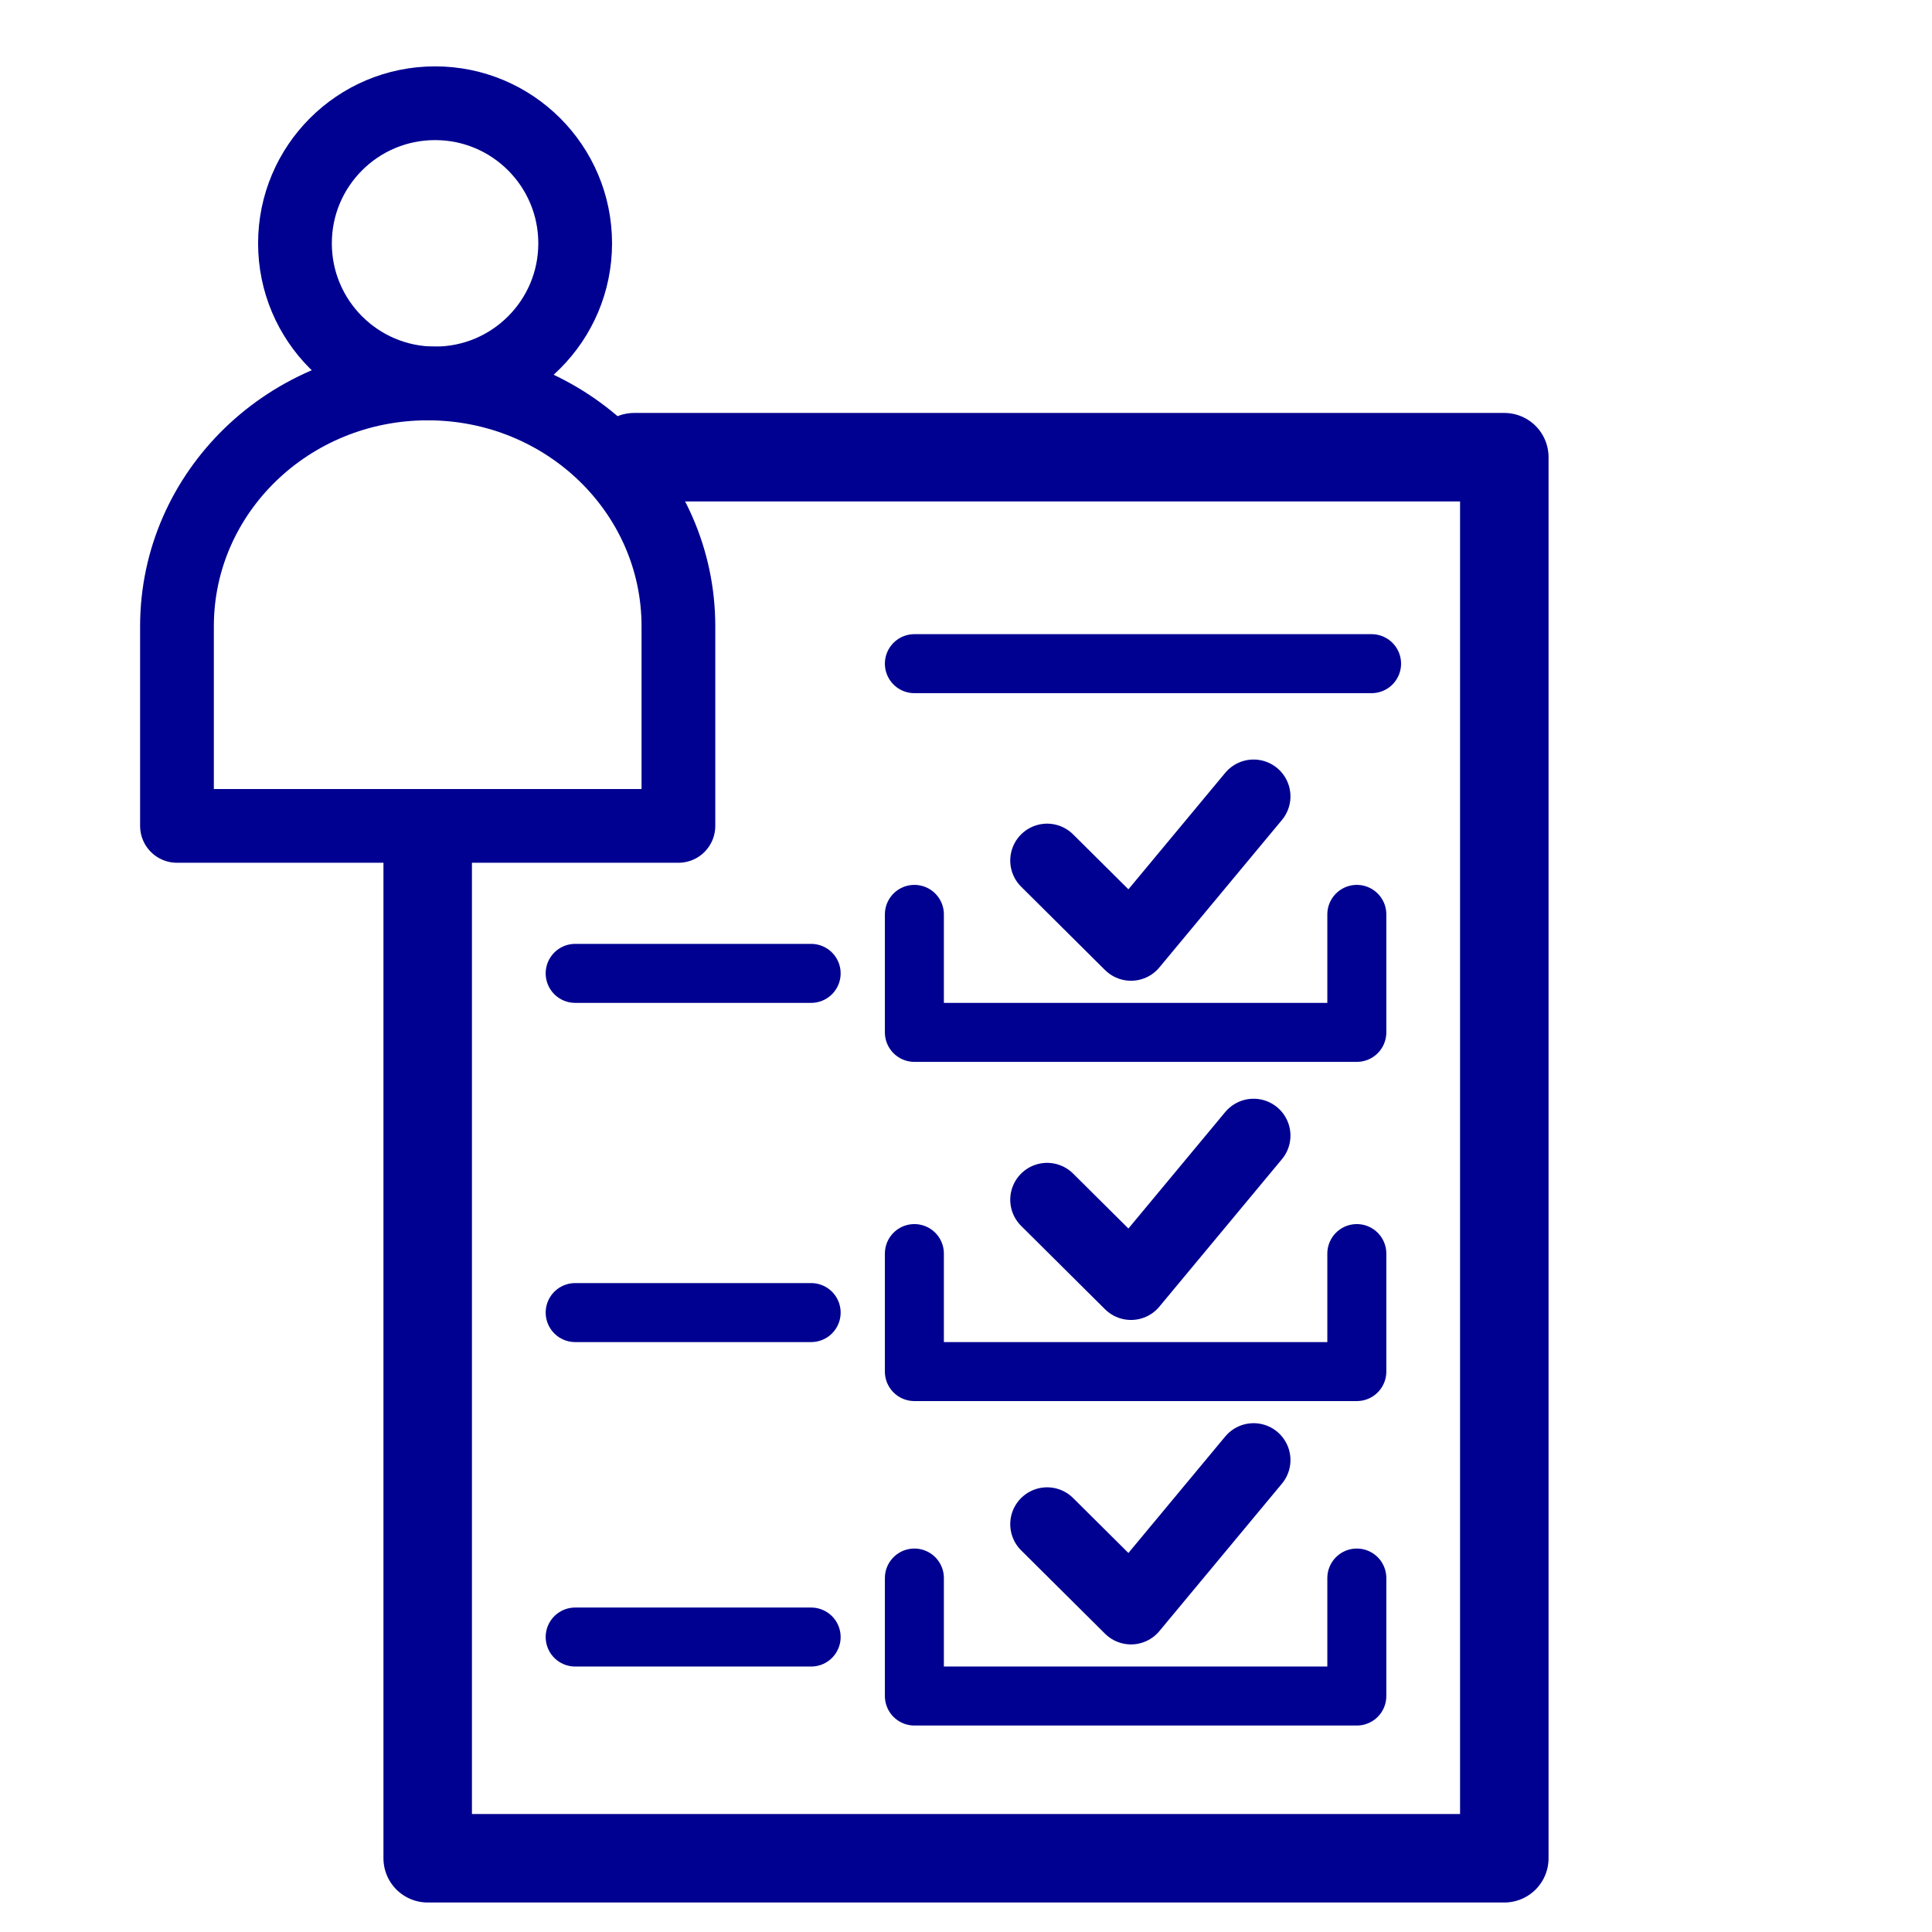
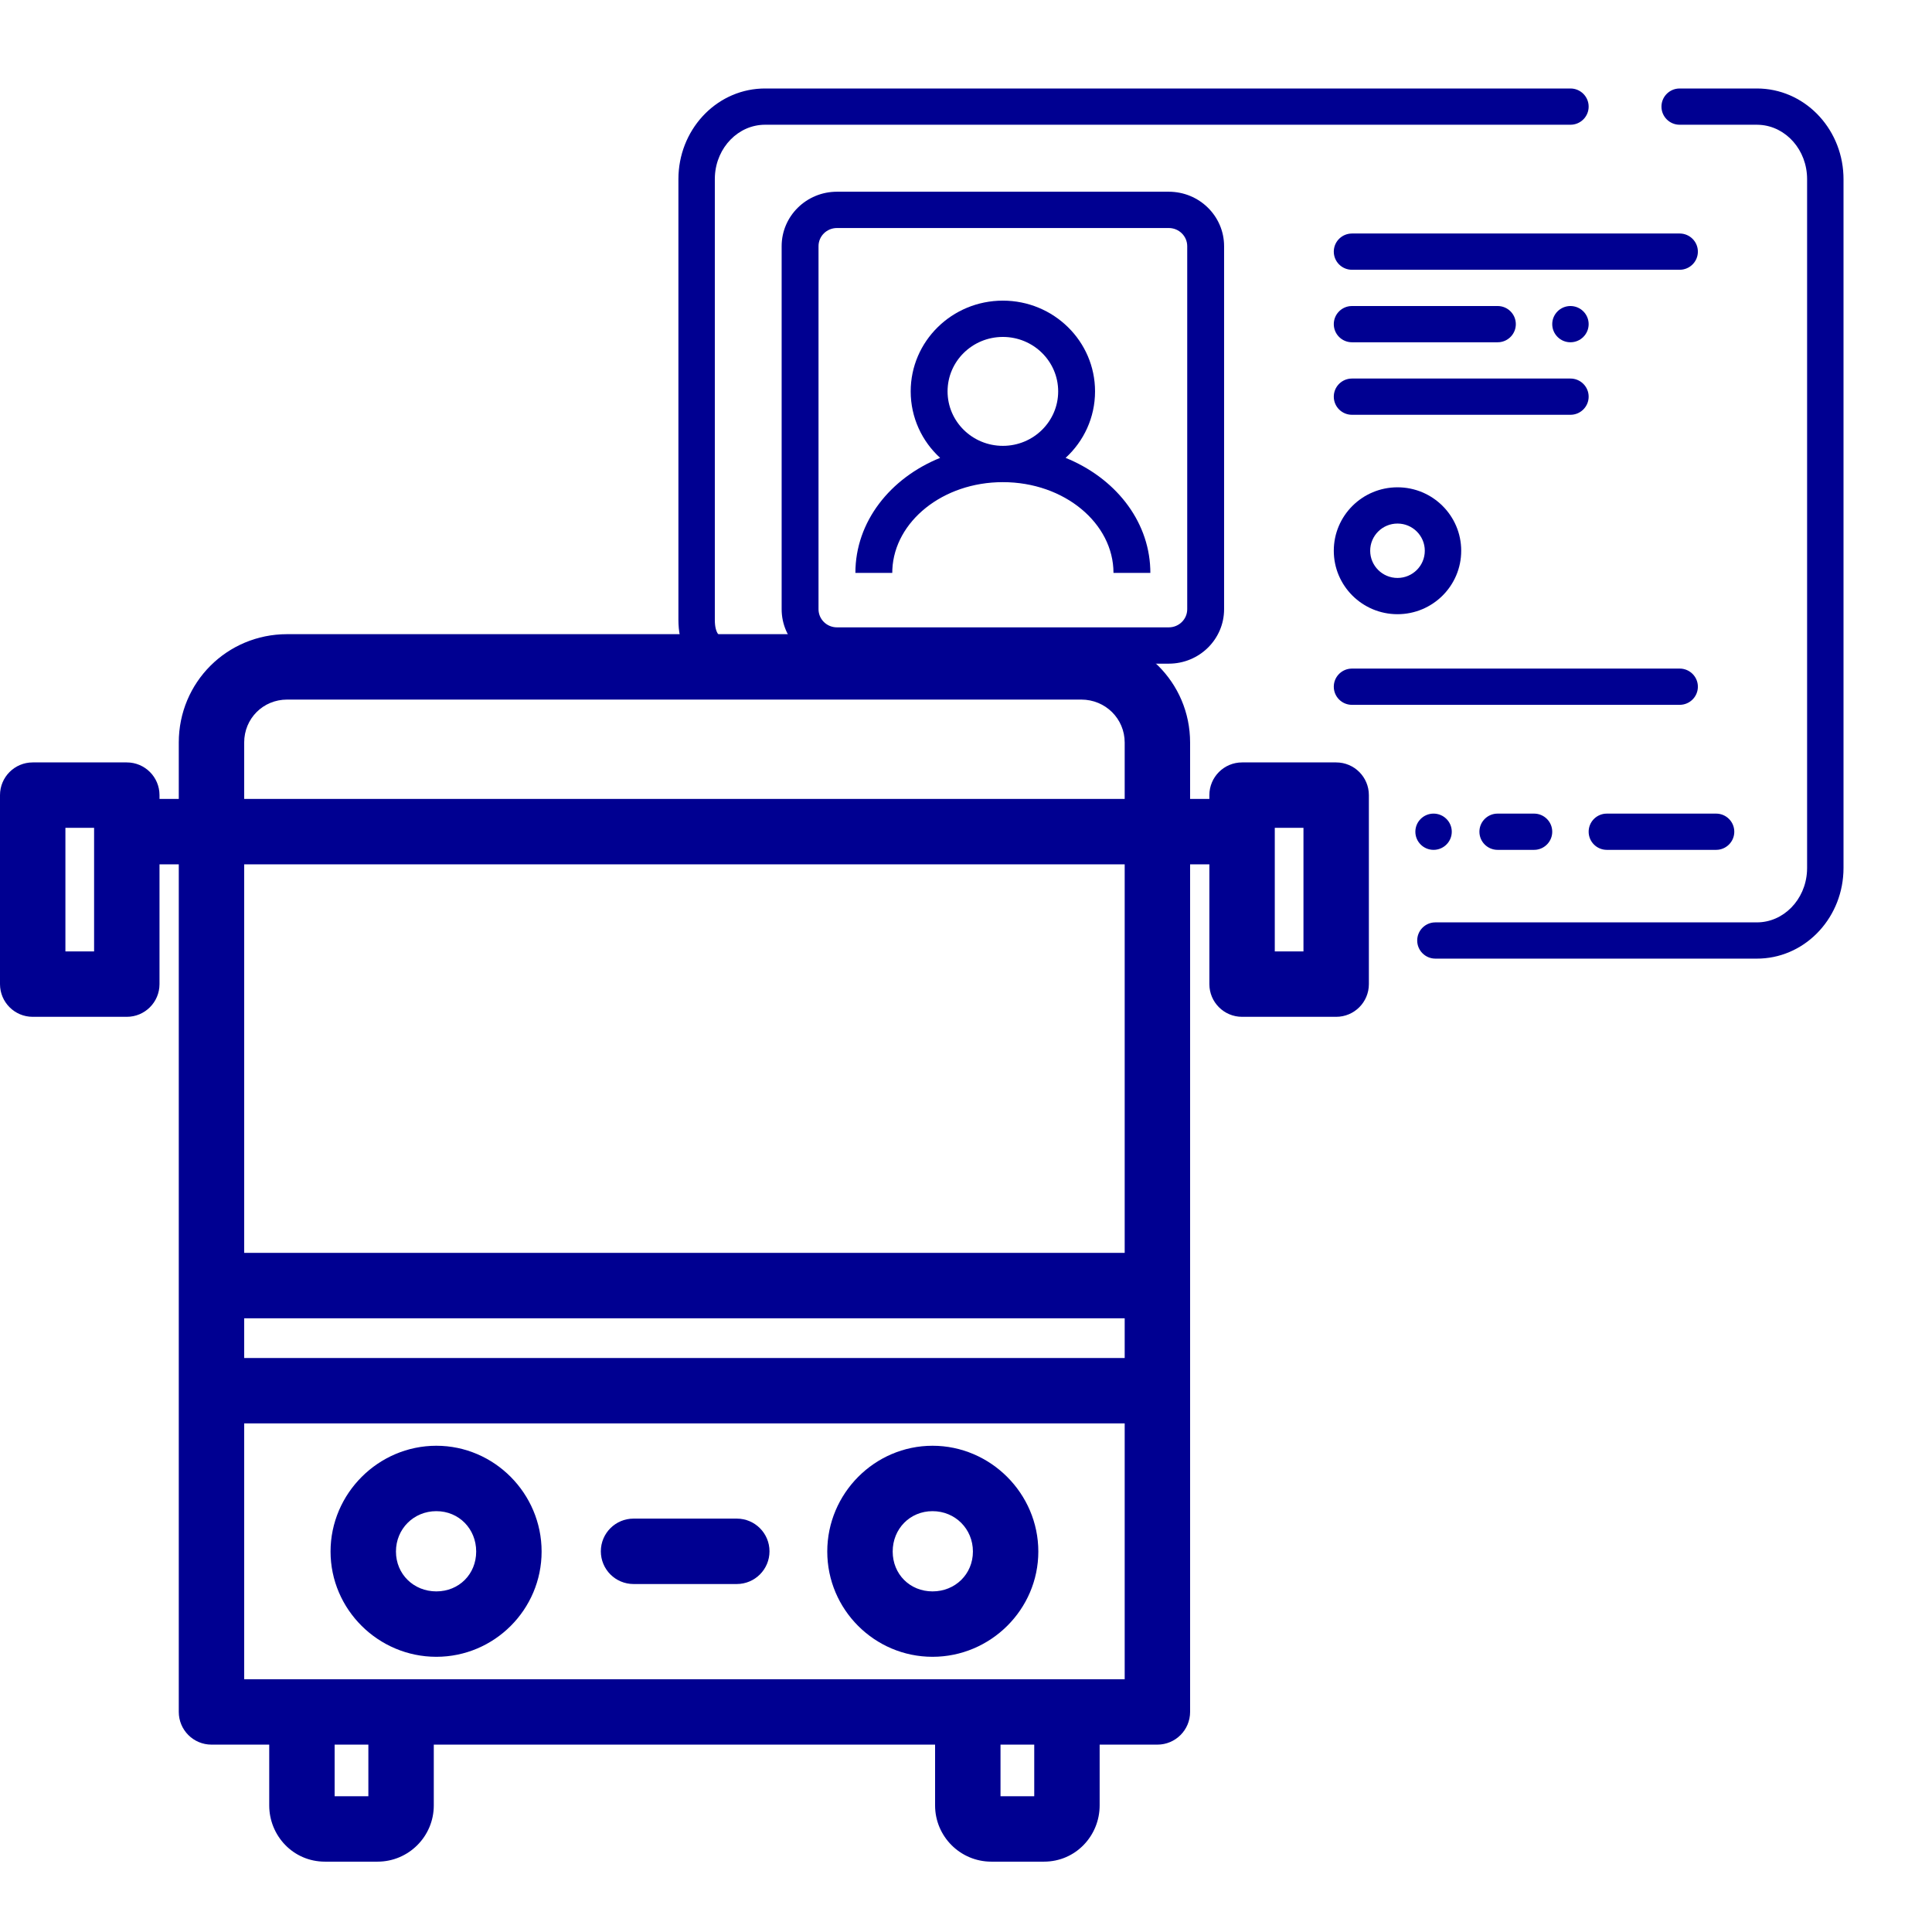
<svg xmlns="http://www.w3.org/2000/svg" width="131" height="131" viewBox="0 0 131 131" fill="none">
-   <path d="M62 62V70H92V62" stroke="#000091" stroke-width="4" stroke-linecap="round" stroke-linejoin="round" />
-   <path d="M62 85V93H92V85" stroke="#000091" stroke-width="4" stroke-linecap="round" stroke-linejoin="round" />
-   <path d="M62 107V115H92V107" stroke="#000091" stroke-width="4" stroke-linecap="round" stroke-linejoin="round" />
-   <path d="M43 31C60.137 31 81.251 31 102 31V126H29C29 100.905 29 77.268 29 57" stroke="#000091" stroke-width="6" stroke-linecap="round" stroke-linejoin="round" />
-   <line x1="62" y1="45" x2="93" y2="45" stroke="#000091" stroke-width="4" stroke-linecap="round" stroke-linejoin="round" />
-   <line x1="39" y1="66" x2="55" y2="66" stroke="#000091" stroke-width="4" stroke-linecap="round" stroke-linejoin="round" />
-   <line x1="39" y1="89" x2="55" y2="89" stroke="#000091" stroke-width="4" stroke-linecap="round" stroke-linejoin="round" />
-   <line x1="39" y1="111" x2="55" y2="111" stroke="#000091" stroke-width="4" stroke-linecap="round" stroke-linejoin="round" />
-   <path d="M71 58.348L76.688 64L85 54" stroke="#000091" stroke-width="5" stroke-linecap="round" stroke-linejoin="round" />
-   <path d="M71 81.348L76.688 87L85 77" stroke="#000091" stroke-width="5" stroke-linecap="round" stroke-linejoin="round" />
-   <path d="M71 103.348L76.688 109L85 99" stroke="#000091" stroke-width="5" stroke-linecap="round" stroke-linejoin="round" />
-   <circle cx="29.5" cy="16.5" r="9.5" stroke="#000091" stroke-width="5" stroke-linecap="round" stroke-linejoin="round" />
-   <path d="M29 26C19.611 26 12 33.371 12 42.463V56H46V42.463C46 33.371 38.389 26 29 26Z" stroke="#000091" stroke-width="5" stroke-linejoin="round" />
+   <path fill-rule="evenodd" clip-rule="evenodd" d="M72.254 31.046C75.546 32.379 77.871 35.212 77.995 38.565L78 38.846H75.5C75.5 35.493 72.181 32.692 68 32.692C63.918 32.692 60.658 35.361 60.506 38.608L60.5 38.846H58C58 35.371 60.363 32.416 63.745 31.046C62.518 29.923 61.75 28.319 61.75 26.538C61.75 23.14 64.548 20.385 68 20.385C71.452 20.385 74.25 23.14 74.25 26.538C74.25 28.319 73.482 29.923 72.254 31.046ZM68 30.231C70.071 30.231 71.75 28.578 71.75 26.538C71.75 24.499 70.071 22.846 68 22.846C65.929 22.846 64.25 24.499 64.25 26.538C64.25 28.578 65.929 30.231 68 30.231Z" fill="#000091" />
+   <path fill-rule="evenodd" clip-rule="evenodd" d="M56.75 13H79.25C81.321 13 83 14.653 83 16.692V41.308C83 43.347 81.321 45 79.25 45H56.75C54.679 45 53 43.347 53 41.308V16.692C53 14.653 54.679 13 56.75 13ZM79.25 15.461H56.75C56.06 15.461 55.5 16.013 55.5 16.692V41.308C55.5 41.987 56.06 42.538 56.75 42.538H79.25C79.94 42.538 80.5 41.987 80.5 41.308V16.692C80.5 16.013 79.94 15.461 79.25 15.461Z" fill="#000091" />
+   <path d="M46.006 42.293C46.142 45.546 48.7 45.708 51.873 45.708H54.641L54.785 45.7C55.398 45.629 55.875 45.109 55.875 44.479L55.867 44.336C55.795 43.724 55.274 43.25 54.641 43.25H51.873L51.674 43.244C49.902 43.133 48.469 44.001 48.469 42.021V12.146L48.475 11.928C48.579 9.978 50.077 8.458 51.873 8.458H106.484L106.628 8.45C107.242 8.379 107.719 7.86 107.719 7.229C107.719 6.55 107.166 6 106.484 6H51.873L51.61 6.006C48.472 6.15 46 8.859 46 12.146V42.021L46.006 42.293Z" fill="#000091" />
+   <path d="M124.994 11.873C124.858 8.621 122.3 6 119.127 6H113.891L113.747 6.008C113.133 6.079 112.656 6.599 112.656 7.229C112.656 7.908 113.209 8.458 113.891 8.458H119.127L119.326 8.465C121.098 8.576 122.531 10.166 122.531 12.146V58.854L122.525 59.072C122.421 61.022 120.923 62.542 119.127 62.542H97.328L97.184 62.55C96.57 62.621 96.094 63.141 96.094 63.771C96.094 64.45 96.646 65 97.328 65H119.127L119.39 64.994C122.528 64.85 125 62.141 125 58.854V12.146L124.994 11.873Z" fill="#000091" />
+   <path d="M105.25 56.396C105.25 55.717 104.697 55.167 104.016 55.167H101.547L101.403 55.175C100.789 55.246 100.312 55.766 100.312 56.396C100.312 57.075 100.865 57.625 101.547 57.625H104.016L104.16 57.617C104.773 57.546 105.25 57.026 105.25 56.396Z" fill="#000091" />
+   <path d="M116.359 55.167C117.041 55.167 117.594 55.717 117.594 56.396C117.594 57.026 117.117 57.546 116.503 57.617L116.359 57.625H108.953C108.271 57.625 107.719 57.075 107.719 56.396C107.719 55.766 108.195 55.246 108.809 55.175L108.953 55.167H116.359Z" fill="#000091" />
+   <path d="M97.203 57.625C96.522 57.625 95.969 57.074 95.969 56.396C95.969 55.718 96.522 55.167 97.203 55.167C97.884 55.167 98.438 55.718 98.438 56.396C98.438 57.074 97.884 57.625 97.203 57.625Z" fill="#000091" />
+   <path d="M115.125 17.062C115.125 16.384 114.572 15.833 113.891 15.833H91.672L91.528 15.842C90.914 15.913 90.438 16.432 90.438 17.062C90.438 17.741 90.99 18.292 91.672 18.292H113.891L114.035 18.283C114.648 18.212 115.125 17.693 115.125 17.062Z" fill="#000091" />
+   <path d="M101.547 20.75C102.229 20.75 102.781 21.3 102.781 21.979C102.781 22.61 102.305 23.129 101.691 23.2L101.547 23.208H91.672C90.99 23.208 90.438 22.658 90.438 21.979C90.438 21.349 90.914 20.829 91.528 20.758L91.672 20.75H101.547Z" fill="#000091" />
+   <path d="M105.25 21.979C105.25 22.657 105.804 23.208 106.484 23.208C107.165 23.208 107.719 22.657 107.719 21.979C107.719 21.301 107.165 20.75 106.484 20.75C105.804 20.75 105.25 21.301 105.25 21.979Z" fill="#000091" />
+   <path d="M106.484 25.667C107.166 25.667 107.719 26.217 107.719 26.896C107.719 27.526 107.242 28.046 106.628 28.117L106.484 28.125H91.672C90.99 28.125 90.438 27.575 90.438 26.896C90.438 26.265 90.914 25.746 91.528 25.675L91.672 25.667H106.484Z" fill="#000091" />
+   <path fill-rule="evenodd" clip-rule="evenodd" d="M94.758 33.042C92.372 33.042 90.438 34.968 90.438 37.344C90.438 39.72 92.372 41.646 94.758 41.646C97.144 41.646 99.078 39.72 99.078 37.344C99.078 34.968 97.144 33.042 94.758 33.042ZM94.758 35.5C95.78 35.5 96.609 36.325 96.609 37.344C96.609 38.362 95.78 39.188 94.758 39.188C93.735 39.188 92.906 38.362 92.906 37.344C92.906 36.325 93.735 35.5 94.758 35.5Z" fill="#000091" />
+   <path d="M113.891 45.333C114.572 45.333 115.125 45.884 115.125 46.562C115.125 47.193 114.648 47.712 114.035 47.783L113.891 47.792H91.672C90.99 47.792 90.438 47.241 90.438 46.562C90.438 45.932 90.914 45.413 91.528 45.342L91.672 45.333H113.891Z" fill="#000091" />
+   <path fill-rule="evenodd" clip-rule="evenodd" d="M12.122 50.346C12.122 46.269 15.391 43 19.468 43H73.314C77.372 43 80.695 46.25 80.695 50.346V54.171H82.002V53.914C82.002 52.689 82.995 51.696 84.219 51.696H90.599C91.824 51.696 92.817 52.689 92.817 53.914V66.729C92.817 67.954 91.824 68.946 90.599 68.946H84.219C82.995 68.946 82.002 67.954 82.002 66.729V58.606H80.695V116.078C80.695 117.302 79.702 118.295 78.477 118.295H74.562V122.419C74.562 124.457 72.951 126.23 70.785 126.23H67.216C65.114 126.23 63.404 124.521 63.404 122.419V118.295H29.413V122.419C29.413 124.521 27.703 126.23 25.601 126.23H22.032C19.866 126.23 18.255 124.457 18.255 122.419V118.295H14.339C13.115 118.295 12.122 117.302 12.122 116.078V58.606H10.815V66.729C10.815 67.954 9.822 68.946 8.598 68.946H2.218C0.993 68.946 0 67.954 0 66.729V53.914C0 52.689 0.993 51.696 2.218 51.696H8.598C9.822 51.696 10.815 52.689 10.815 53.914V54.171H12.122V50.346ZM67.84 118.295V121.795H70.127V118.295H67.84ZM22.69 118.295H24.977V121.795H22.69V118.295ZM76.26 50.346V54.171H16.557V50.346C16.557 48.719 17.84 47.435 19.468 47.435H73.314C74.961 47.435 76.26 48.738 76.26 50.346ZM16.557 84.952V58.606H76.26V84.952H16.557ZM16.557 92.08V89.387H76.26V92.08H16.557ZM16.557 96.515V113.86H76.26V96.515H16.557ZM22.413 105.202C22.413 101.27 25.653 98.03 29.586 98.03C33.518 98.03 36.724 101.27 36.724 105.202C36.724 109.135 33.518 112.34 29.586 112.34C25.653 112.34 22.413 109.135 22.413 105.202ZM32.288 105.202C32.288 103.667 31.121 102.465 29.586 102.465C28.05 102.465 26.848 103.667 26.848 105.202C26.848 106.738 28.05 107.905 29.586 107.905C31.121 107.905 32.288 106.738 32.288 105.202ZM63.231 98.03C67.164 98.03 70.404 101.27 70.404 105.202C70.404 109.135 67.164 112.34 63.231 112.34C59.299 112.34 56.093 109.135 56.093 105.202C56.093 101.27 59.299 98.03 63.231 98.03ZM63.231 102.465C61.696 102.465 60.529 103.667 60.529 105.202C60.529 106.738 61.696 107.905 63.231 107.905C64.766 107.905 65.969 106.738 65.969 105.202C65.969 103.667 64.766 102.465 63.231 102.465ZM42.957 102.97C41.733 102.97 40.74 103.963 40.74 105.187C40.74 106.412 41.733 107.405 42.957 107.405H49.959C51.184 107.405 52.176 106.412 52.176 105.187C52.176 103.963 51.184 102.97 49.959 102.97H42.957ZM86.437 56.131V64.511H88.382V56.131H86.437ZM6.38 64.511V56.131H4.435V64.511H6.38Z" fill="#000091" />
</svg>
